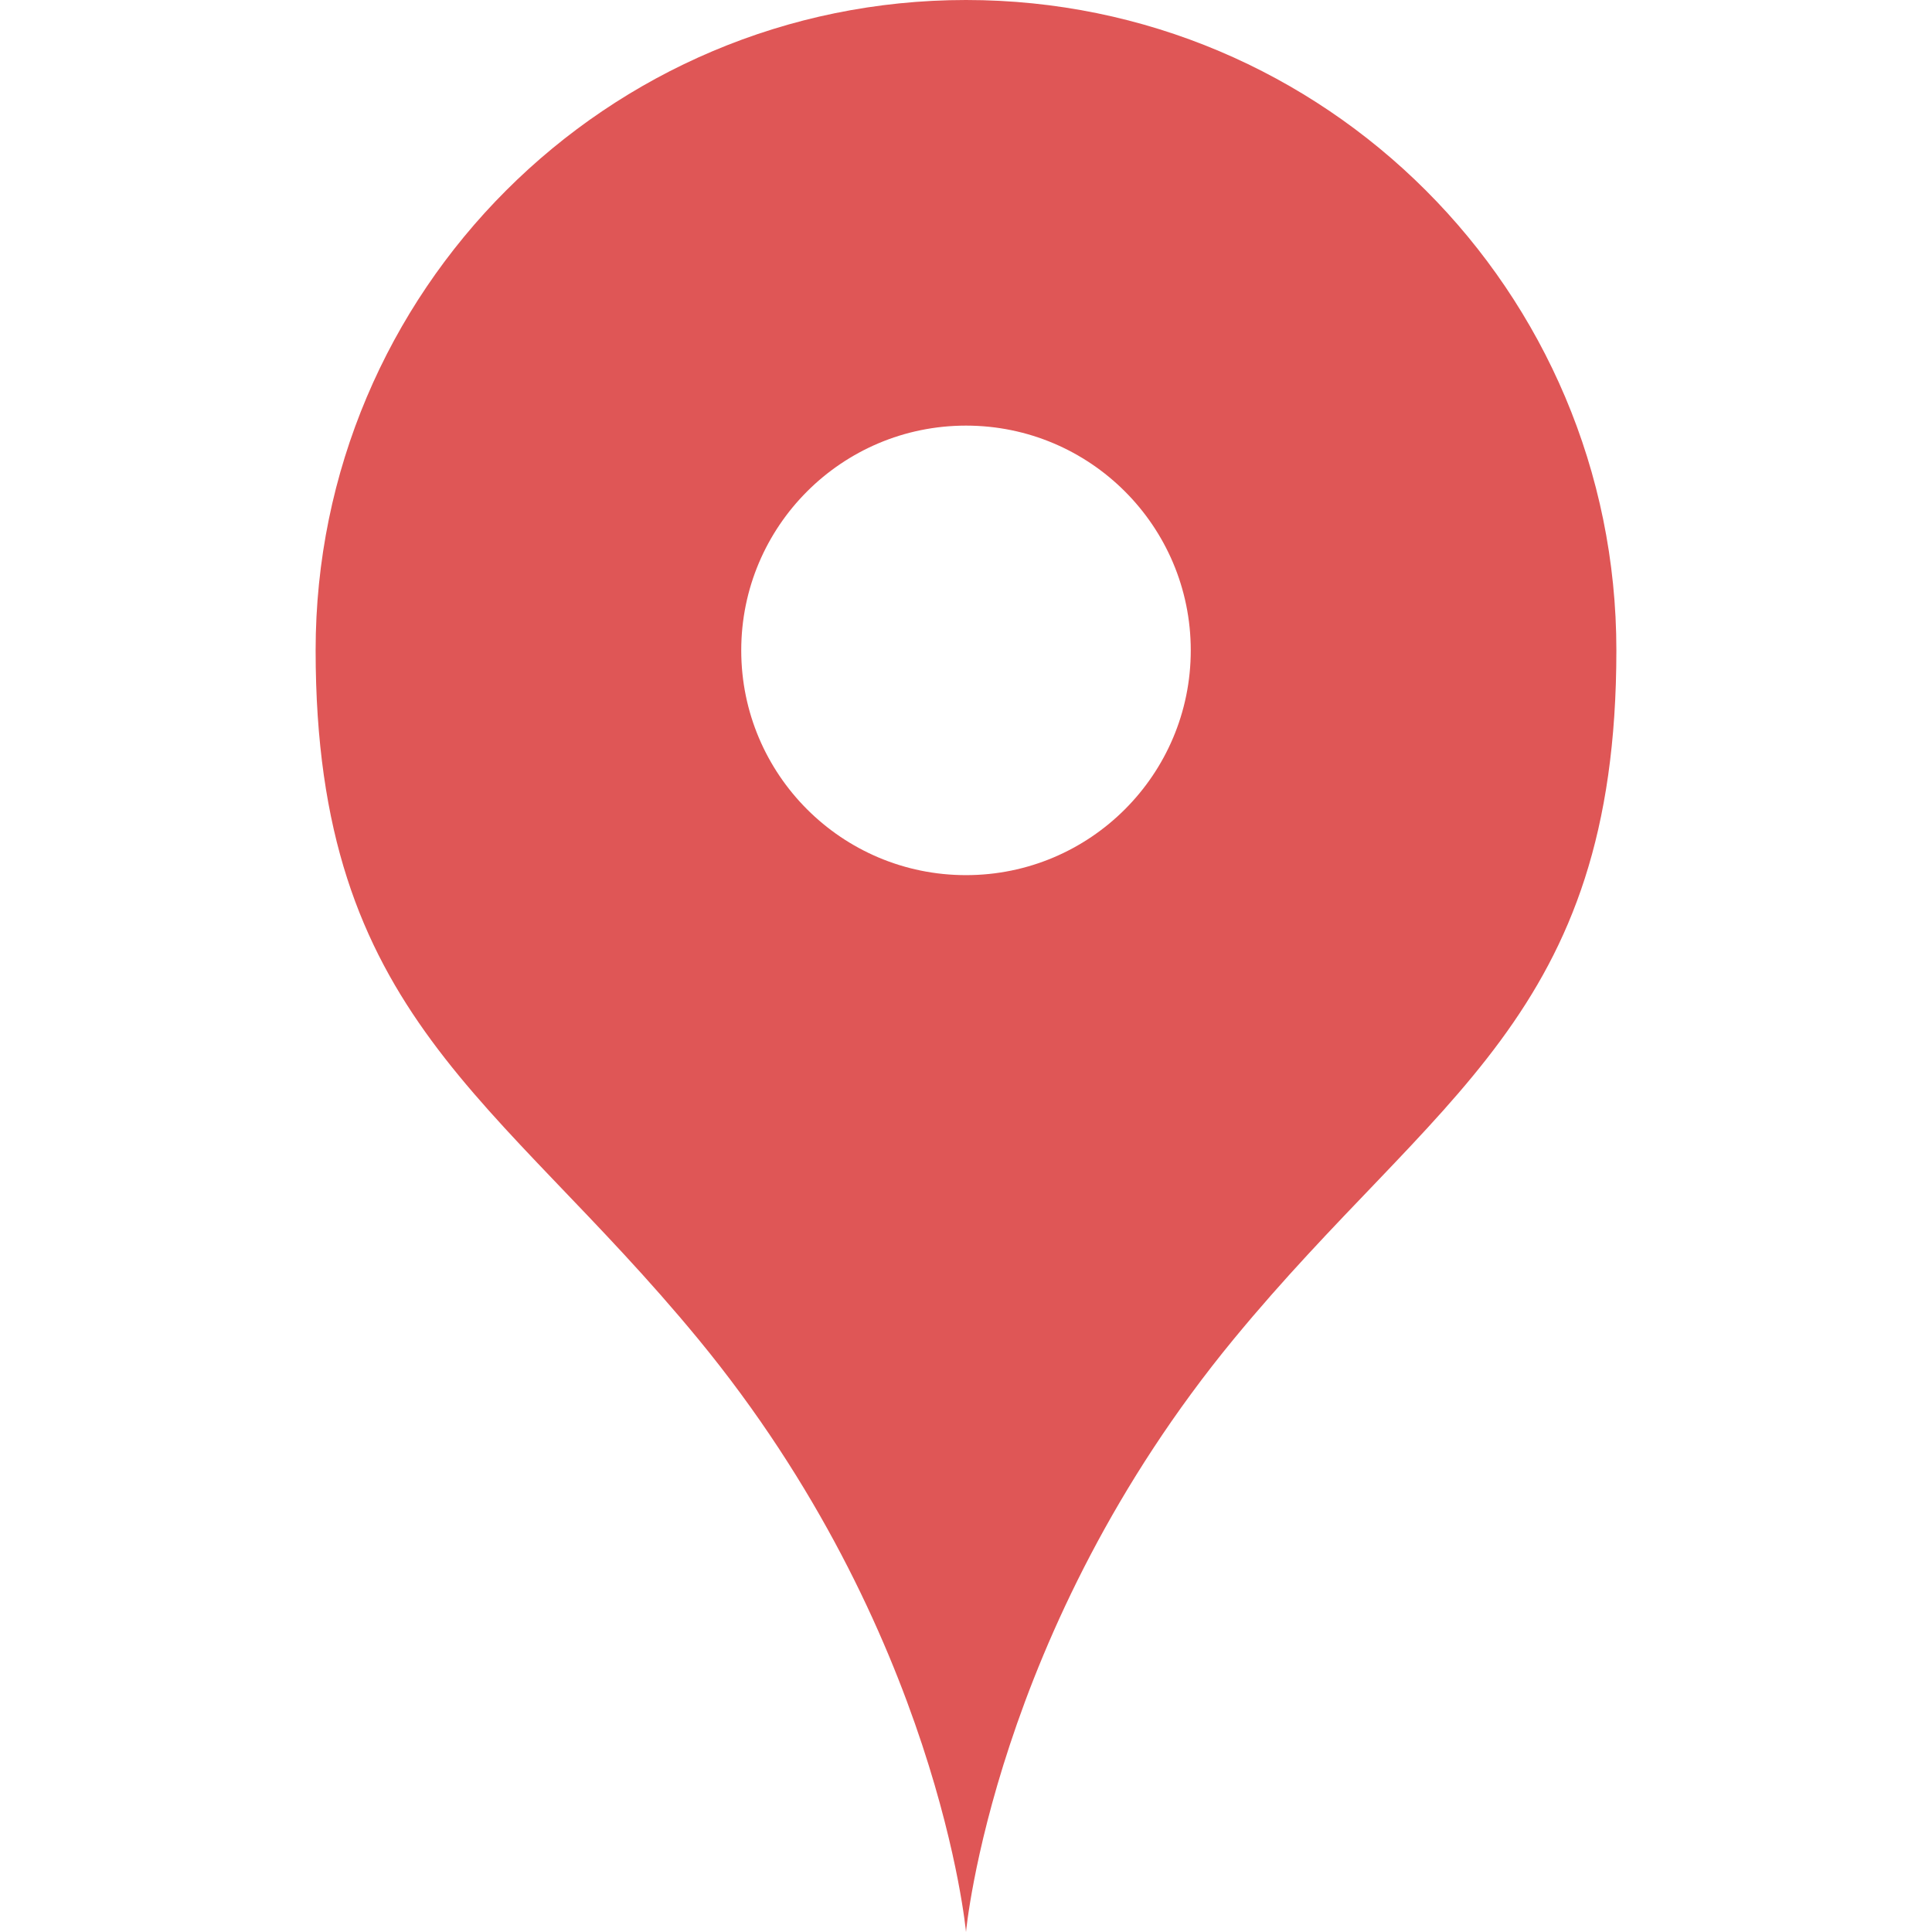
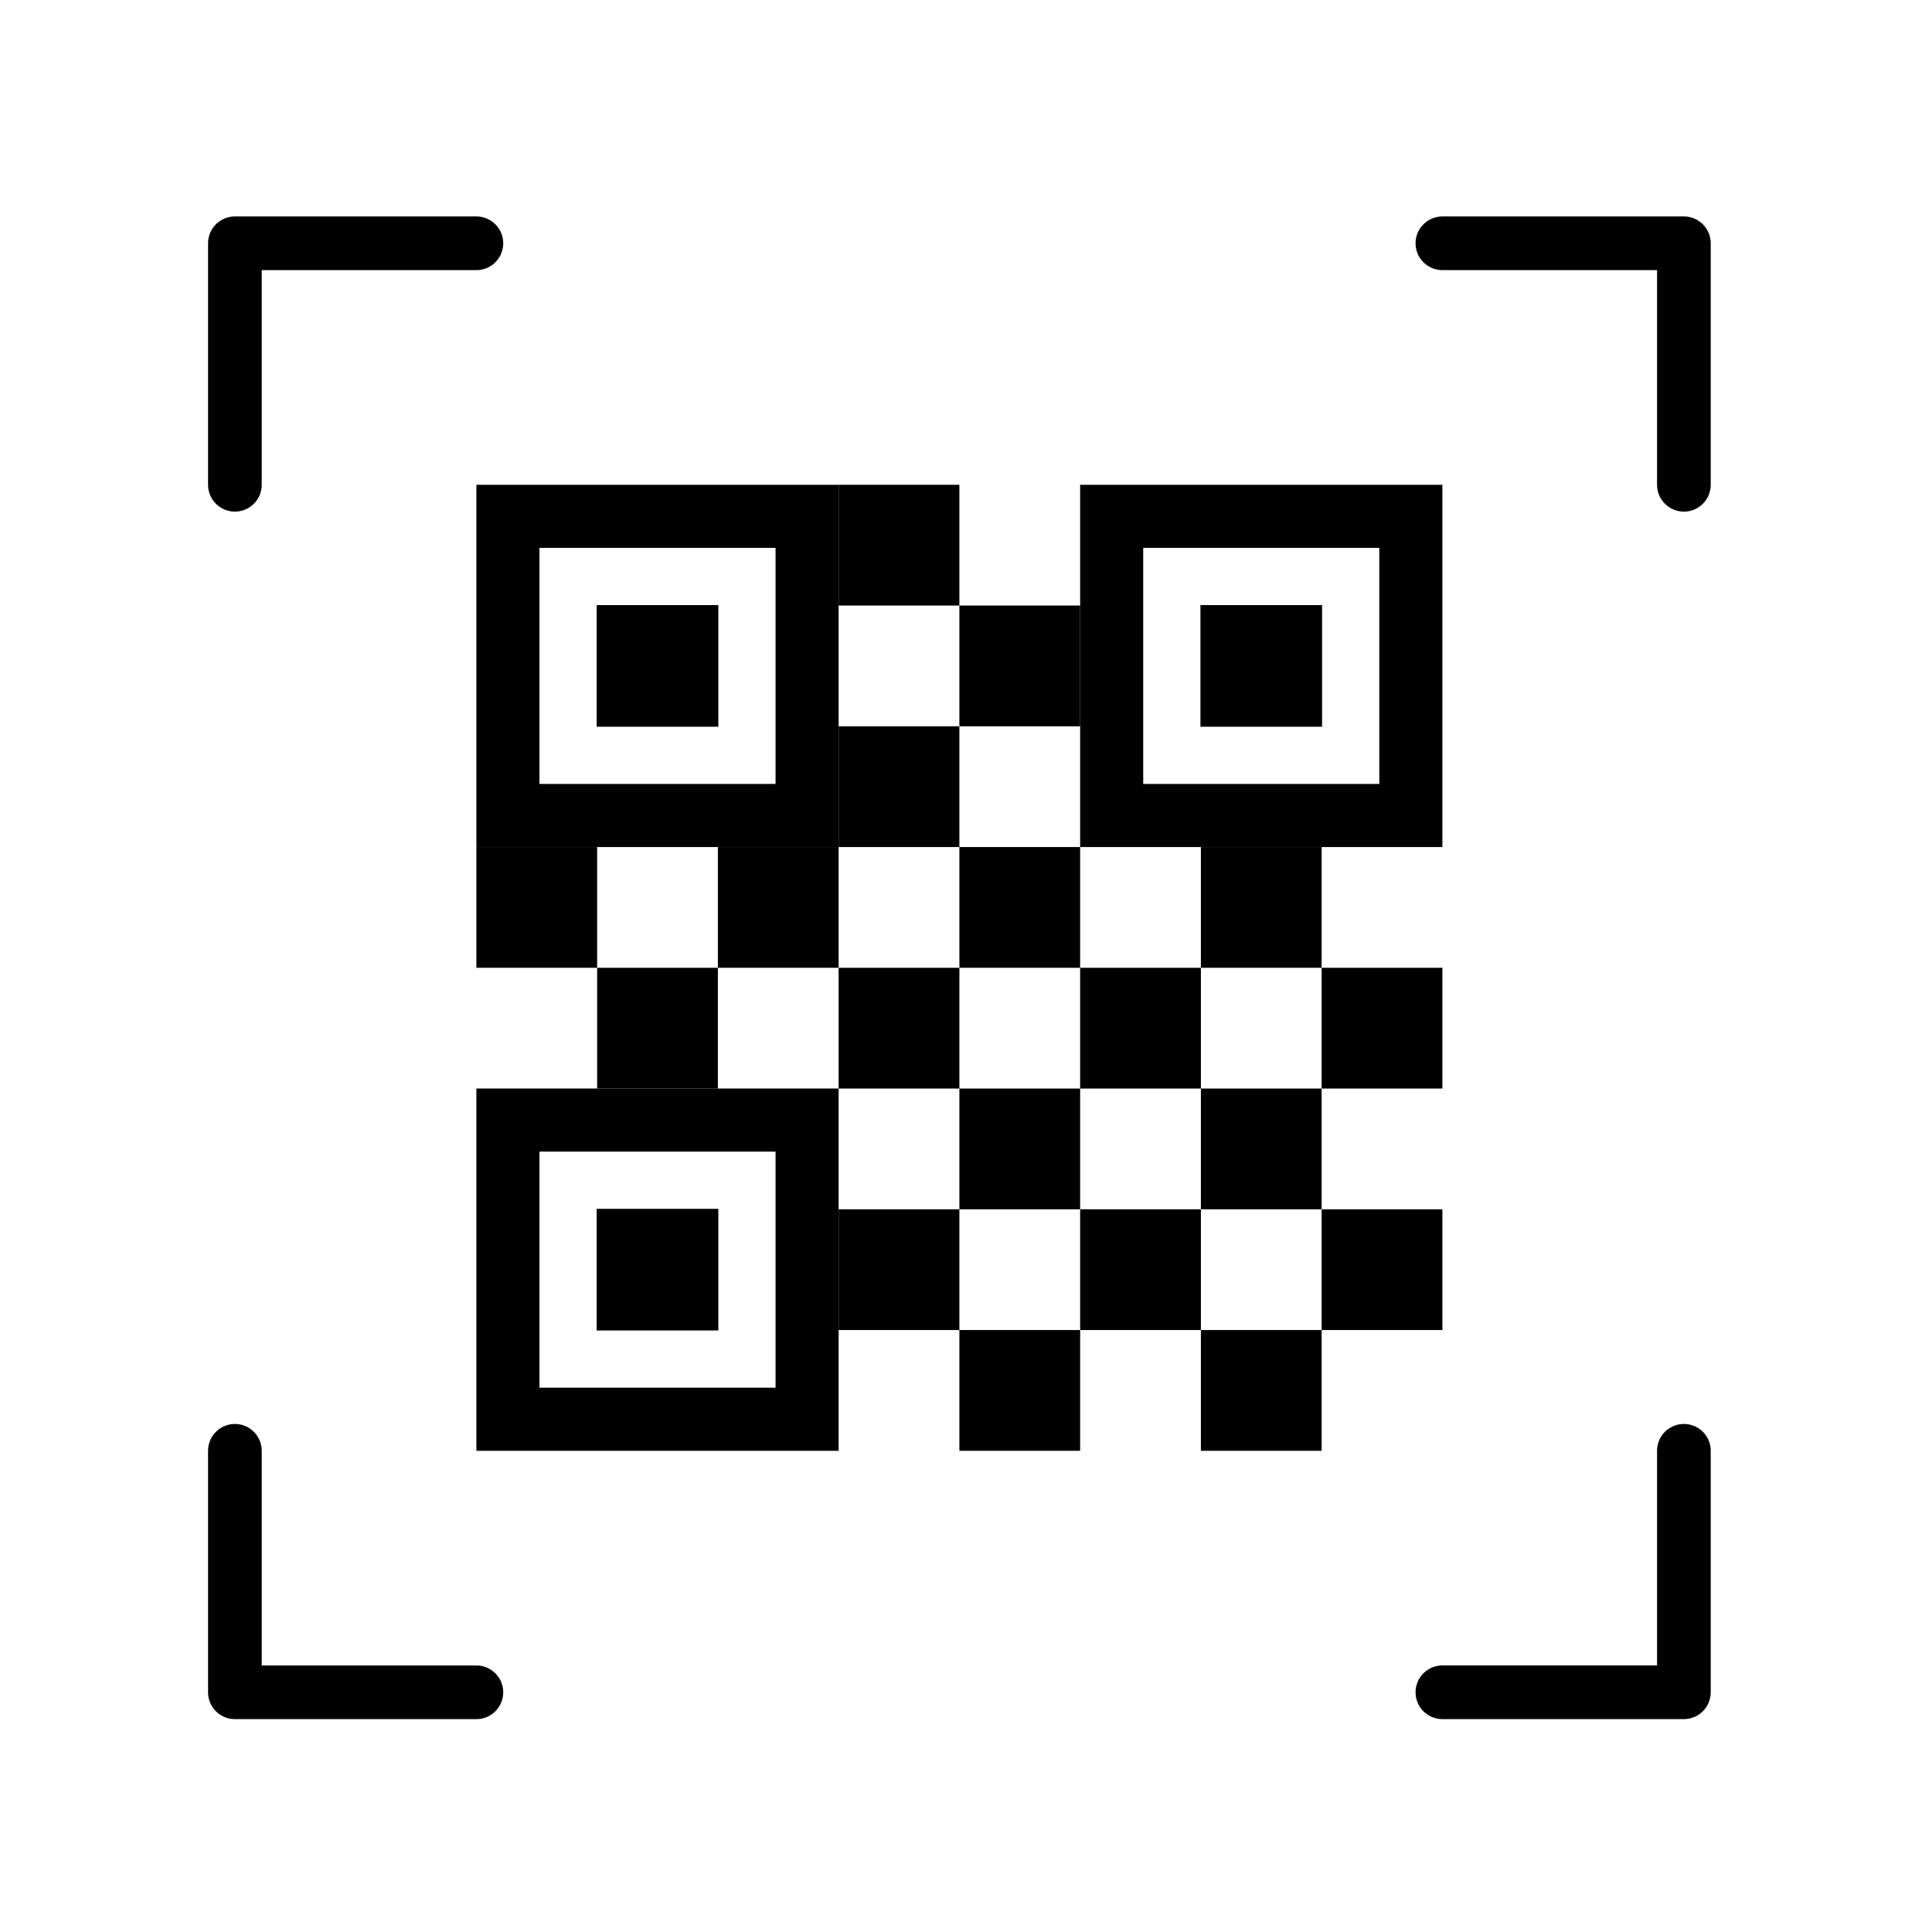
- <svg xmlns="http://www.w3.org/2000/svg" version="1.1" id="_x32_" x="0px" y="0px" viewBox="0 0 512 512" style="width: 256px; height: 256px; opacity: 1;" xml:space="preserve">
-   <style type="text/css">
- 	.st0{fill:#4B4B4B;}
- </style>
-   <g>
-     <path class="st0" d="M256,0C160.798,0,83.644,77.155,83.644,172.356c0,97.162,48.158,117.862,101.386,182.495   C248.696,432.161,256,512,256,512s7.304-79.839,70.97-157.148c53.228-64.634,101.386-85.334,101.386-182.495   C428.356,77.155,351.202,0,256,0z M256,231.921c-32.897,0-59.564-26.668-59.564-59.564s26.668-59.564,59.564-59.564   c32.896,0,59.564,26.668,59.564,59.564S288.896,231.921,256,231.921z" style="fill: rgb(223, 86, 86);" />
+ <svg xmlns="http://www.w3.org/2000/svg" width="100%" height="100%" viewBox="0 0 800 800" version="1.1" xml:space="preserve" style="fill-rule:evenodd;clip-rule:evenodd;stroke-linecap:round;stroke-linejoin:round;stroke-miterlimit:1;">
+   <g transform="matrix(1,0,0,1,-235,-1950)">
+     <g transform="matrix(2.02015,0,0,2.02017,-55.2615,1393.69)">
+       <rect x="142.327" y="275.741" width="396.011" height="396.011" style="fill:none;" />
+       <g transform="matrix(0.671642,0,0,0.671642,115.455,159.263)">
+         <g>
+           <g transform="matrix(0.495014,0,0,0.495007,23.1717,-121.44)">
+             <path d="M555.126,893.461L331.793,893.461L331.793,1116.79L555.126,1116.79L555.126,893.461ZM516.237,932.35L516.237,1077.9C516.237,1077.9 370.682,1077.9 370.682,1077.9C370.681,1077.9 370.681,932.35 370.681,932.35C370.682,932.35 516.237,932.35 516.237,932.35L516.237,932.35Z" />
+           </g>
+           <g transform="matrix(0.166236,0,0,0.166234,168.971,209.019)">
+             <rect x="331.793" y="893.461" width="223.333" height="223.333" />
+           </g>
+         </g>
+         <g transform="matrix(1,0,0,1,184.255,2.84217e-14)">
+           <g transform="matrix(0.495014,0,0,0.495007,23.1717,-121.44)">
+             <path d="M555.126,893.461L331.793,893.461L331.793,1116.79L555.126,1116.79L555.126,893.461ZM516.237,932.35L516.237,1077.9C516.237,1077.9 370.682,1077.9 370.682,1077.9C370.681,1077.9 370.681,932.35 370.681,932.35C370.682,932.35 516.237,932.35 516.237,932.35L516.237,932.35Z" />
+           </g>
+           <g transform="matrix(0.166236,0,0,0.166234,168.971,209.019)">
+             <rect x="331.793" y="893.461" width="223.333" height="223.333" />
+           </g>
+         </g>
+         <g transform="matrix(1,0,0,1,5.68434e-14,184.253)">
+           <g transform="matrix(0.495014,0,0,0.495007,23.1717,-121.44)">
+             <path d="M555.126,893.461L331.793,893.461L331.793,1116.79L555.126,1116.79L555.126,893.461ZM516.237,932.35L516.237,1077.9C516.237,1077.9 370.682,1077.9 370.682,1077.9C370.681,1077.9 370.681,932.35 370.681,932.35C370.682,932.35 516.237,932.35 516.237,932.35L516.237,932.35Z" />
+           </g>
+           <g transform="matrix(0.166236,0,0,0.166234,168.971,209.019)">
+             <rect x="331.793" y="893.461" width="223.333" height="223.333" />
+           </g>
+         </g>
+         <g transform="matrix(0.539818,0,0,0.539811,12.868,-175.392)">
+           <rect x="323.341" y="1124.05" width="68.266" height="68.266" />
+         </g>
+         <g transform="matrix(0.539818,0,0,0.539811,49.719,-138.542)">
+           <rect x="323.341" y="1124.05" width="68.266" height="68.266" />
+         </g>
+         <g transform="matrix(0.539818,0,0,0.539811,86.57,-175.392)">
+           <rect x="323.341" y="1124.05" width="68.266" height="68.266" />
+         </g>
+         <g transform="matrix(0.539818,0,0,0.539811,123.421,-138.542)">
+           <rect x="323.341" y="1124.05" width="68.266" height="68.266" />
+         </g>
+         <g transform="matrix(0.539818,0,0,0.539811,123.421,-285.944)">
+           <rect x="323.341" y="1124.05" width="68.266" height="68.266" />
+         </g>
+         <g transform="matrix(0.539818,0,0,0.539811,160.272,-175.392)">
+           <rect x="323.341" y="1124.05" width="68.266" height="68.266" />
+         </g>
+         <g transform="matrix(0.539818,0,0,0.539811,123.421,-212.243)">
+           <rect x="323.341" y="1124.05" width="68.266" height="68.266" />
+         </g>
+         <g transform="matrix(0.539818,0,0,0.539811,160.272,-249.094)">
+           <rect x="323.341" y="1124.05" width="68.266" height="68.266" />
+         </g>
+         <g transform="matrix(0.539818,0,0,0.539811,197.123,-138.542)">
+           <rect x="323.341" y="1124.05" width="68.266" height="68.266" />
+         </g>
+         <g transform="matrix(0.539818,0,0,0.539811,233.974,-175.392)">
+           <rect x="323.341" y="1124.05" width="68.266" height="68.266" />
+         </g>
+         <g transform="matrix(0.539818,0,0,0.539811,160.272,-27.9904)">
+           <rect x="323.341" y="1124.05" width="68.266" height="68.266" />
+         </g>
+         <g transform="matrix(0.539818,0,0,0.539811,233.974,-27.9904)">
+           <rect x="323.341" y="1124.05" width="68.266" height="68.266" />
+         </g>
+         <g transform="matrix(0.539818,0,0,0.539811,160.272,-101.691)">
+           <rect x="323.341" y="1124.05" width="68.266" height="68.266" />
+         </g>
+         <g transform="matrix(0.539818,0,0,0.539811,233.974,-101.691)">
+           <rect x="323.341" y="1124.05" width="68.266" height="68.266" />
+         </g>
+         <g transform="matrix(0.539818,0,0,0.539811,270.825,-138.542)">
+           <rect x="323.341" y="1124.05" width="68.266" height="68.266" />
+         </g>
+         <g transform="matrix(0.539818,0,0,0.539811,123.421,-64.8409)">
+           <rect x="323.341" y="1124.05" width="68.266" height="68.266" />
+         </g>
+         <g transform="matrix(0.539818,0,0,0.539811,197.123,-64.8409)">
+           <rect x="323.341" y="1124.05" width="68.266" height="68.266" />
+         </g>
+         <g transform="matrix(0.539818,0,0,0.539811,270.825,-64.8409)">
+           <rect x="323.341" y="1124.05" width="68.266" height="68.266" />
+         </g>
+       </g>
+       <g transform="matrix(1,0,0,1,5.51521,5.51514)">
+         <g transform="matrix(0.495014,0,0,0.495007,31.1187,-125.005)">
+           <path d="M313.516,998.439L313.516,898.439L413.516,898.439" style="fill:none;stroke:black;stroke-width:22.22px;" />
+         </g>
+         <g transform="matrix(3.03108e-17,0.495007,-0.495014,3.03104e-17,928.061,164.536)">
+           <path d="M313.516,998.439L313.516,898.439L413.516,898.439" style="fill:none;stroke:black;stroke-width:22.22px;" />
+         </g>
+         <g transform="matrix(0.495014,0,0,-0.495007,31.1187,1061.47)">
+           <path d="M313.516,998.439L313.516,898.439L413.516,898.439" style="fill:none;stroke:black;stroke-width:22.22px;" />
+         </g>
+         <g transform="matrix(3.03108e-17,-0.495007,-0.495014,-3.03104e-17,928.061,771.926)">
+           <path d="M313.516,998.439L313.516,898.439L413.516,898.439" style="fill:none;stroke:black;stroke-width:22.22px;" />
+         </g>
+       </g>
+     </g>
  </g>
</svg>
